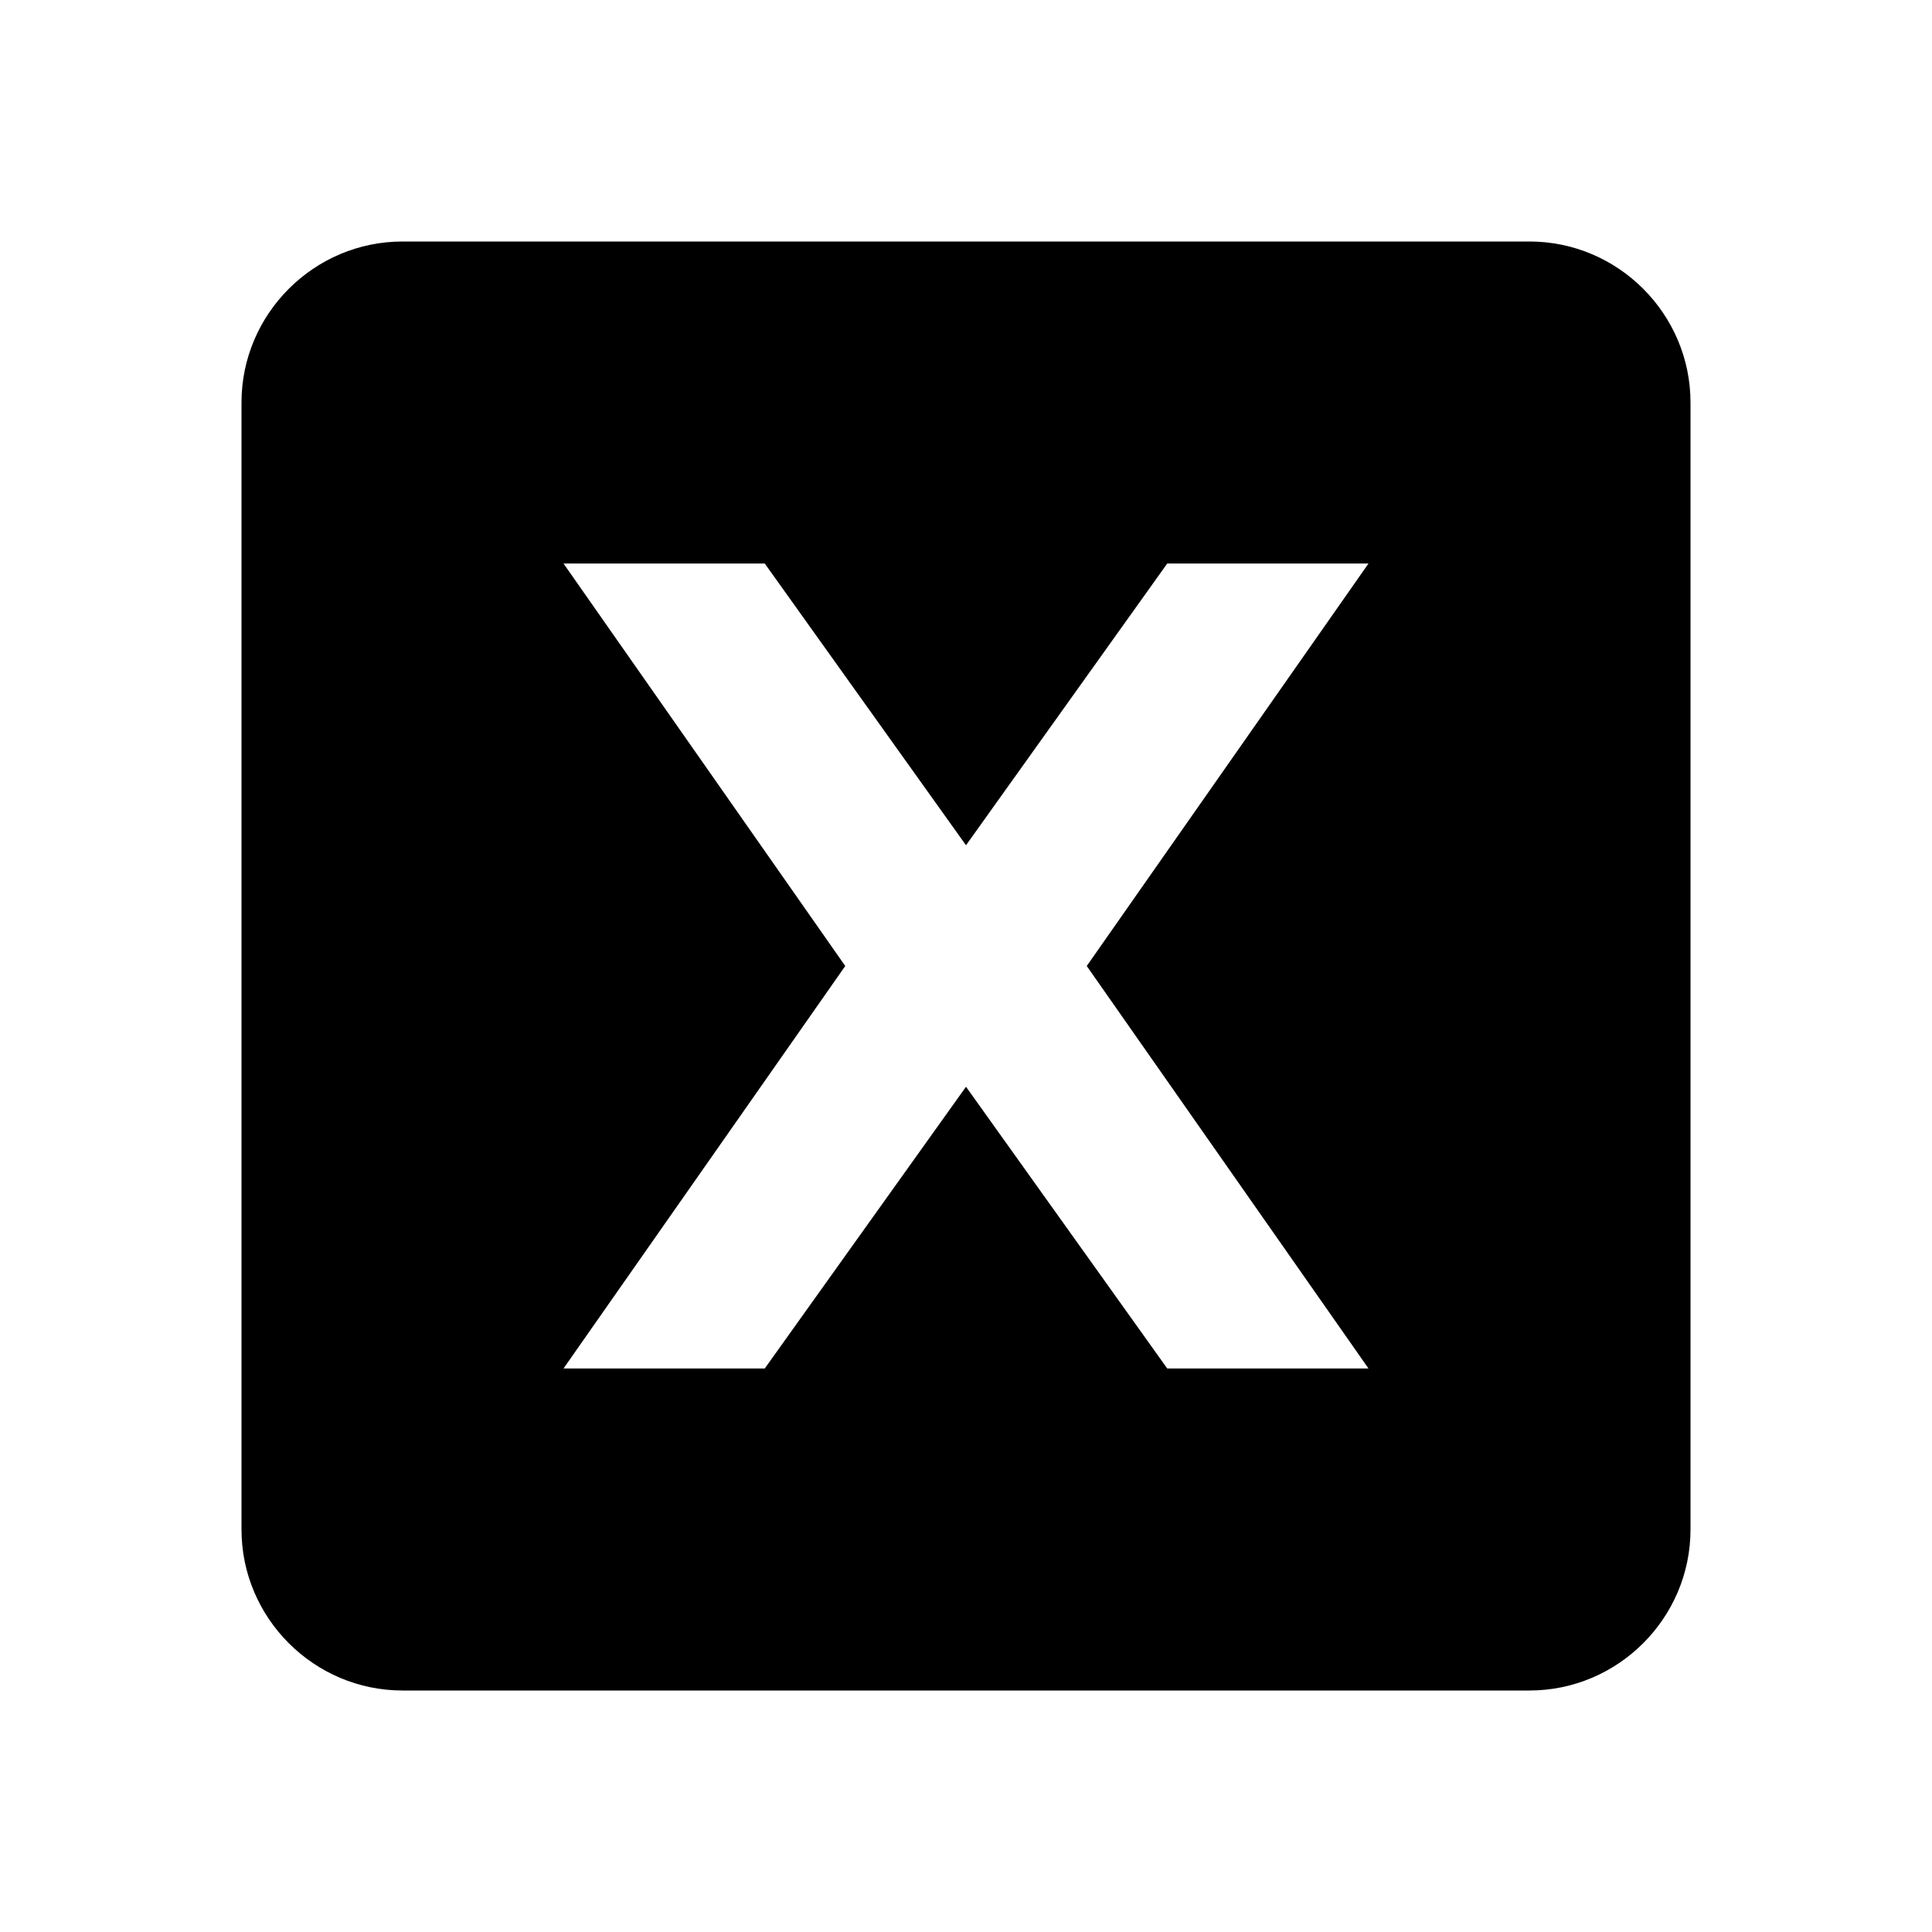
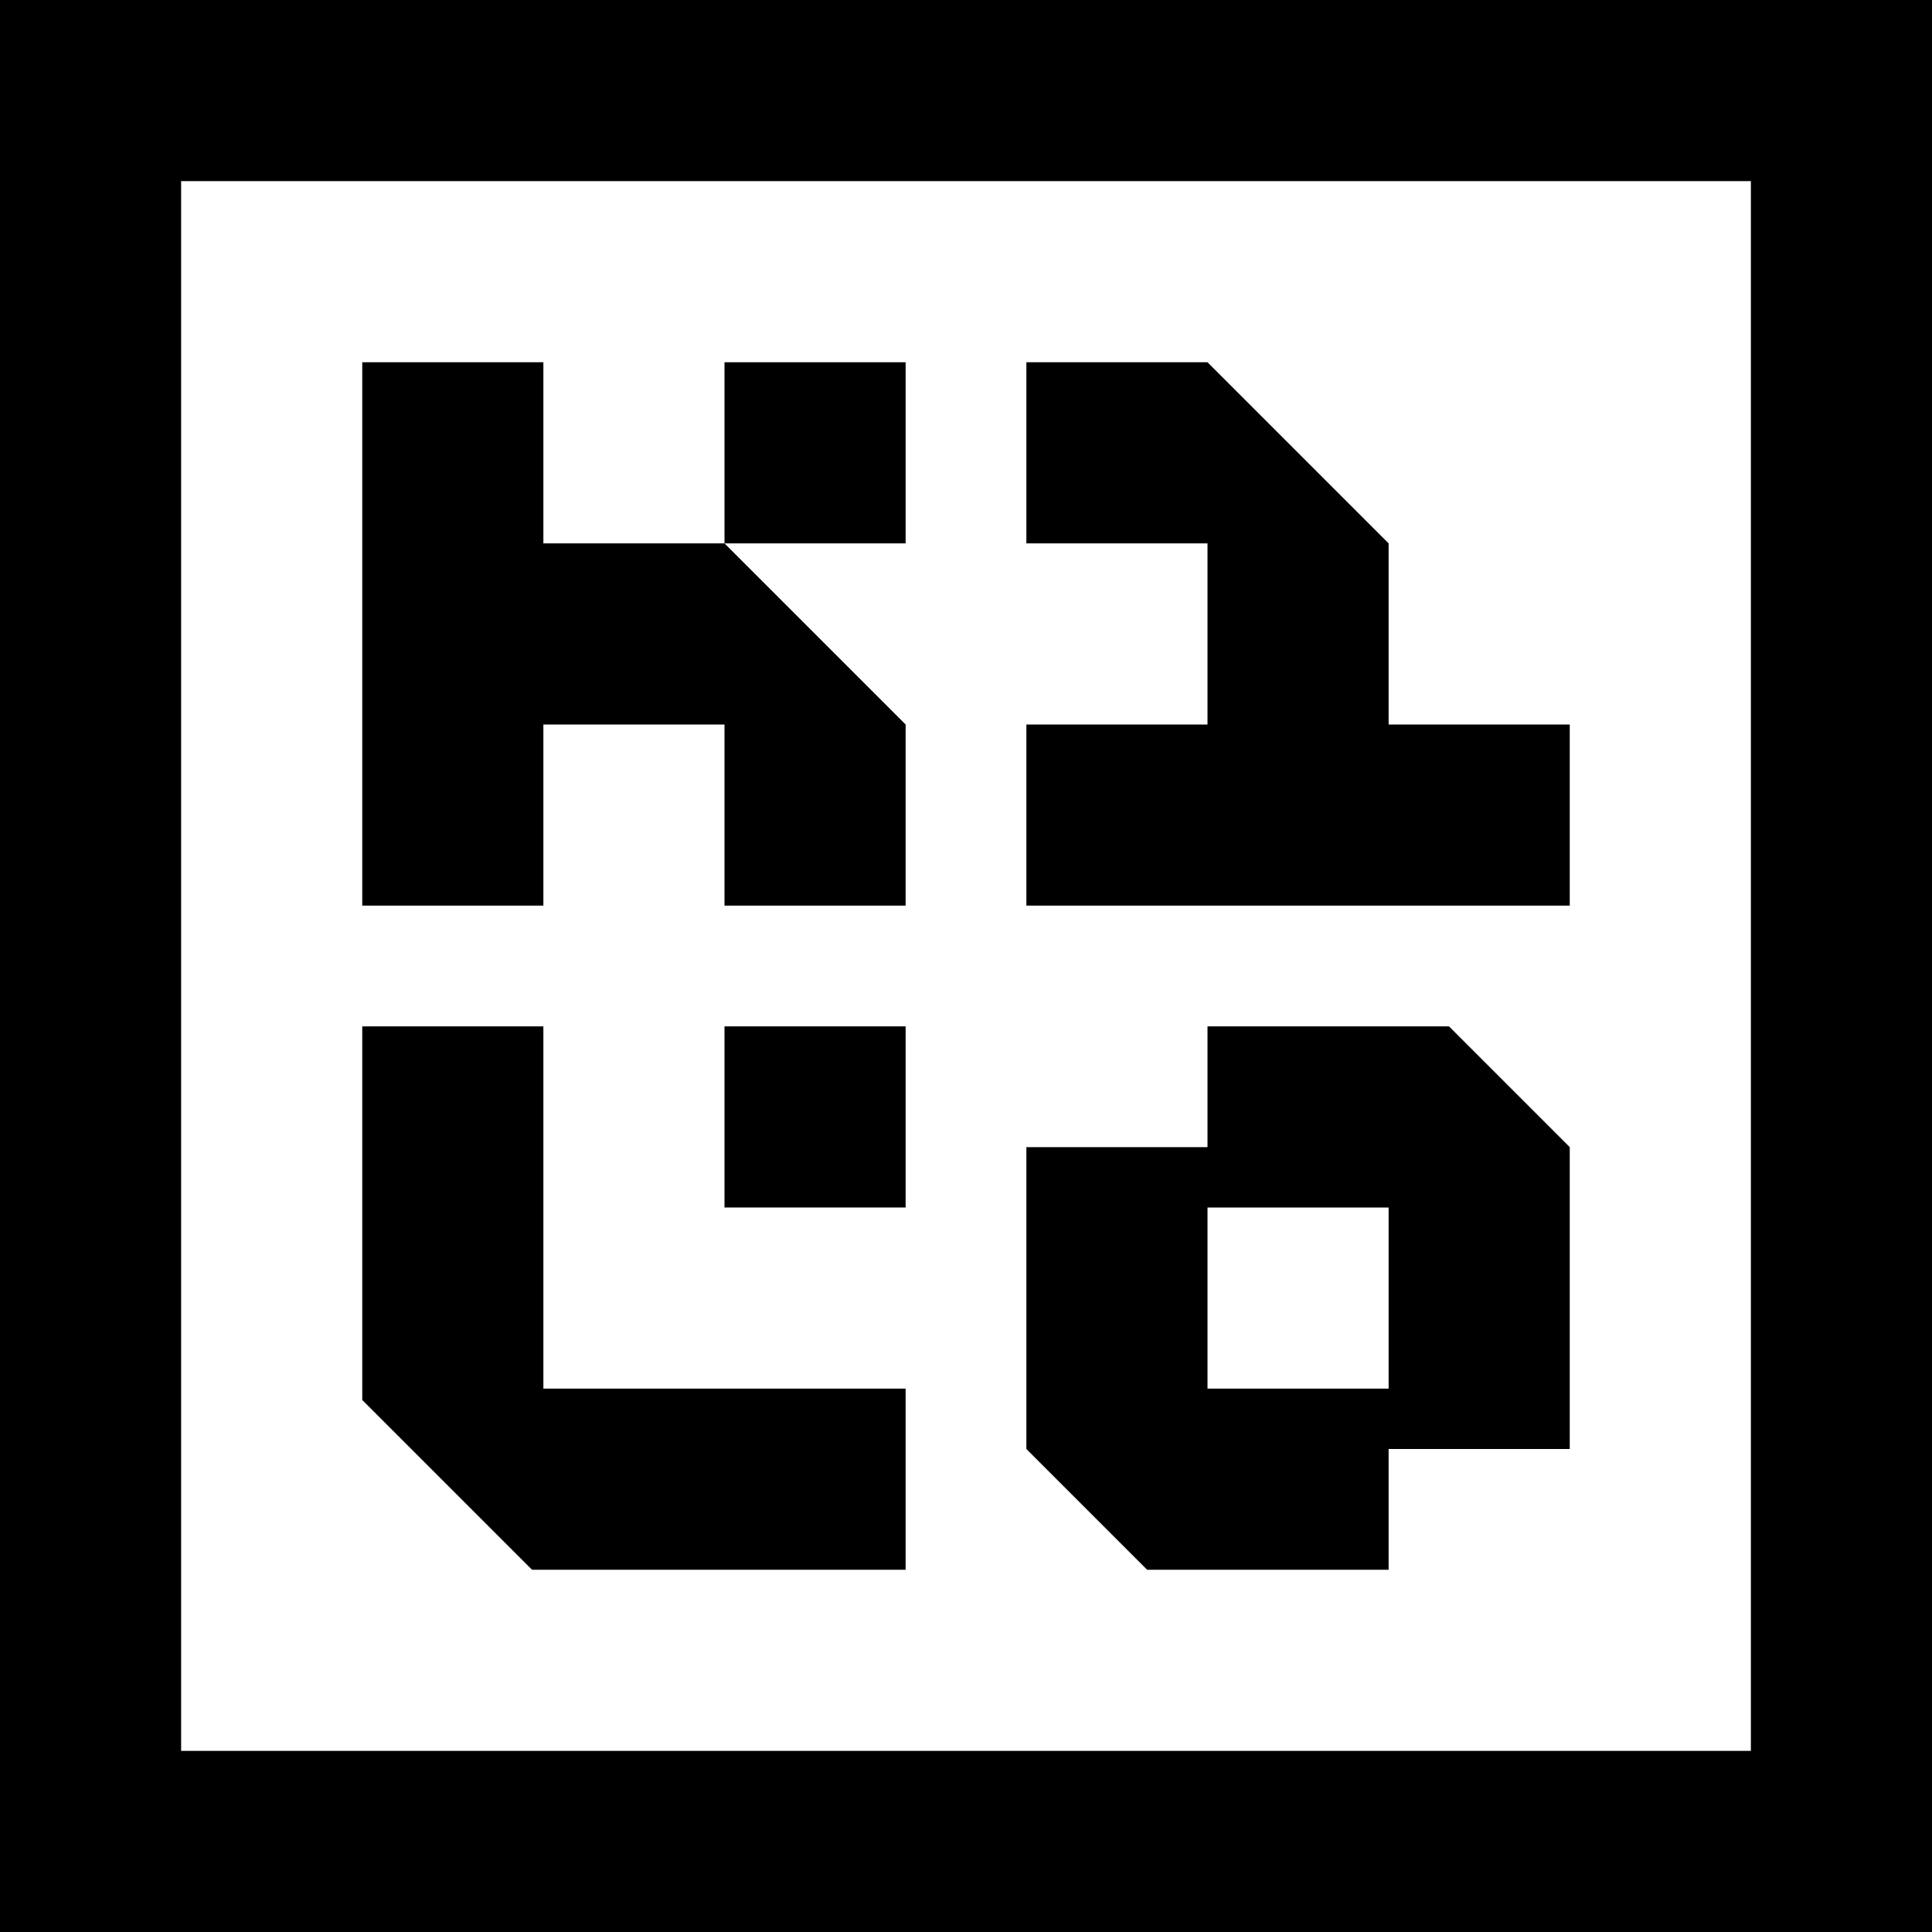
- <svg xmlns="http://www.w3.org/2000/svg" width="16" height="16" viewBox="0 0 24 24">
-   <path fill="currentColor" d="M19 3H5c-1.1 0-2 .9-2 2v14c0 1.1.9 2 2 2h14c1.1 0 2-.9 2-2V5c0-1.1-.9-2-2-2m-2 14h-2.5l-2.5-3.5L9.5 17H7l3.5-5L7 7h2.5l2.5 3.5L14.5 7H17l-3.5 5 3.5 5Z" />
+ <svg xmlns="http://www.w3.org/2000/svg" width="16" height="16" viewBox="0 0 32 32">
+   <path fill="currentColor" d="M23,26v-2h3v-5l-2-2h-4v2h-3v5l2,2h4ZM20,20h3v3h-3v-3Z" />
+   <rect fill="currentColor" x="12" y="17" width="3" height="3" />
+   <polygon fill="currentColor" points="26 12 23 12 23 9 20 6 17 6 17 9 20 9 20 12 17 12 17 15 26 15 26 12" />
+   <path fill="currentColor" d="M0,0v32h32V0H0ZM29,29H3V3h26v26Z" />
+   <polygon fill="currentColor" points="15 26 15 23 9 23 9 17 6 17 6 23.188 8.812 26 15 26" />
+   <rect fill="currentColor" x="12" y="6" width="3" height="3" />
+   <polygon fill="currentColor" points="9 12 12 12 12 15 15 15 15 12 12 9 9 9 9 6 6 6 6 15 9 15 9 12" />
</svg>
